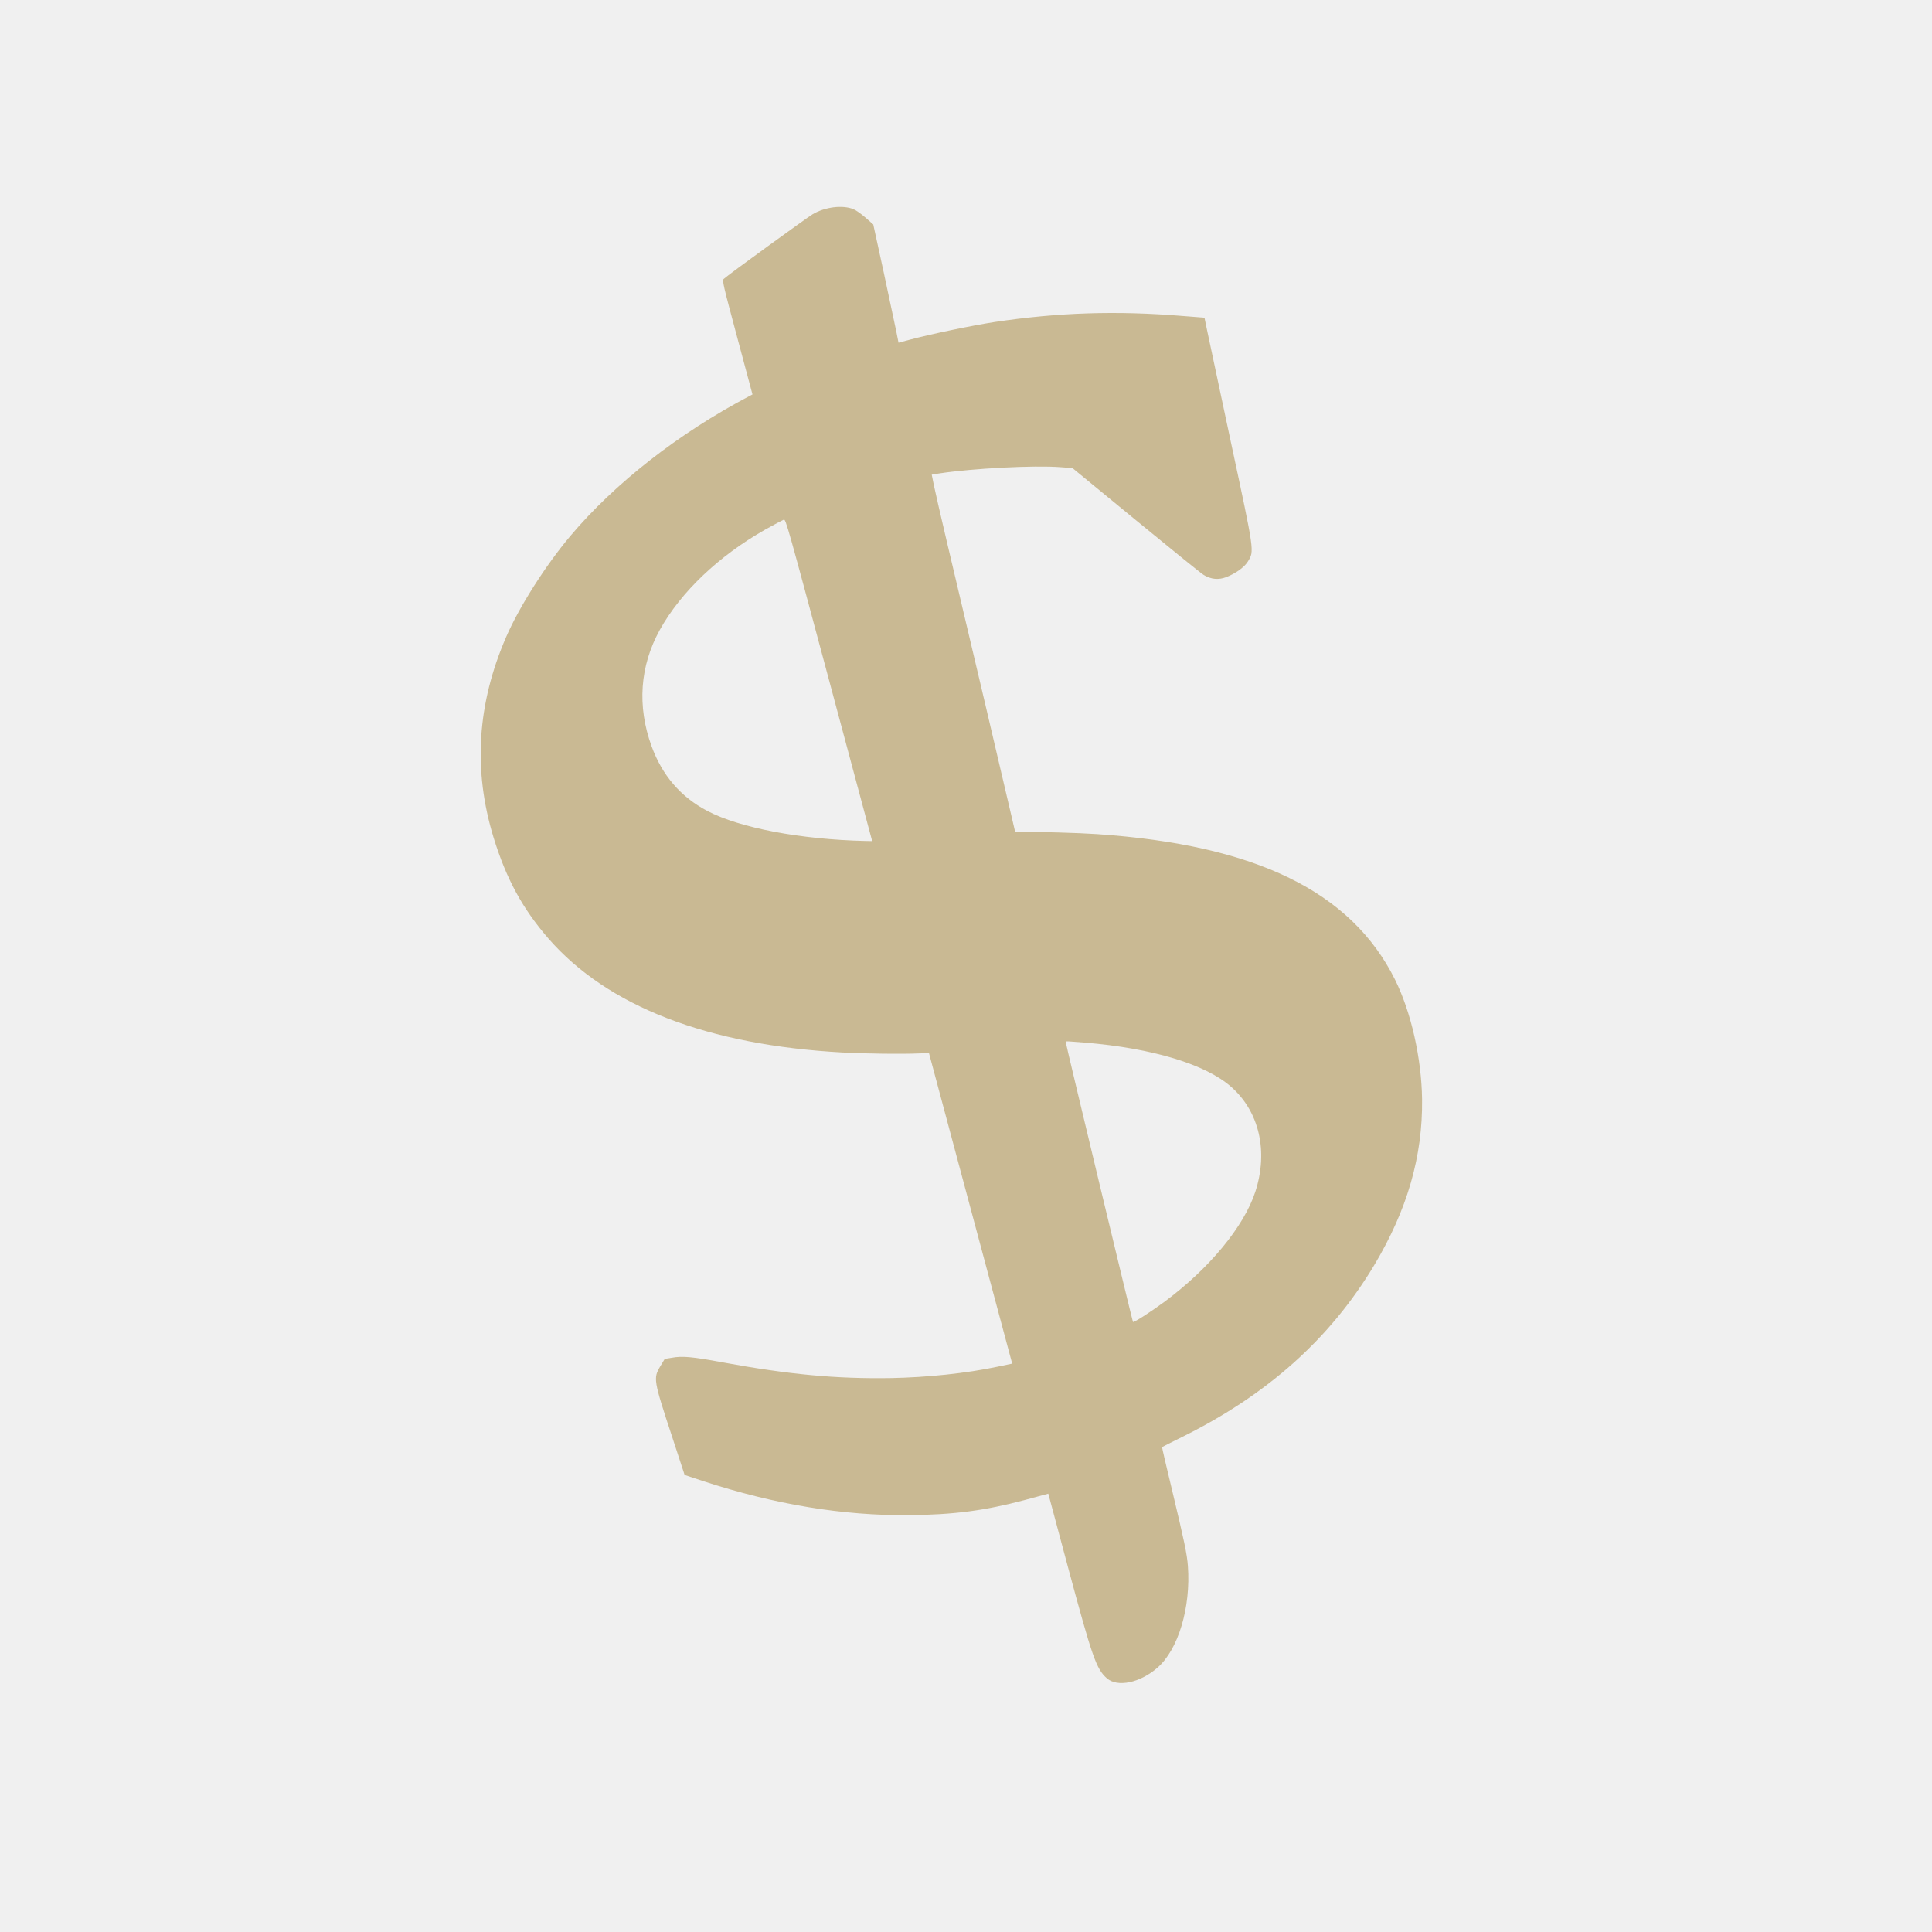
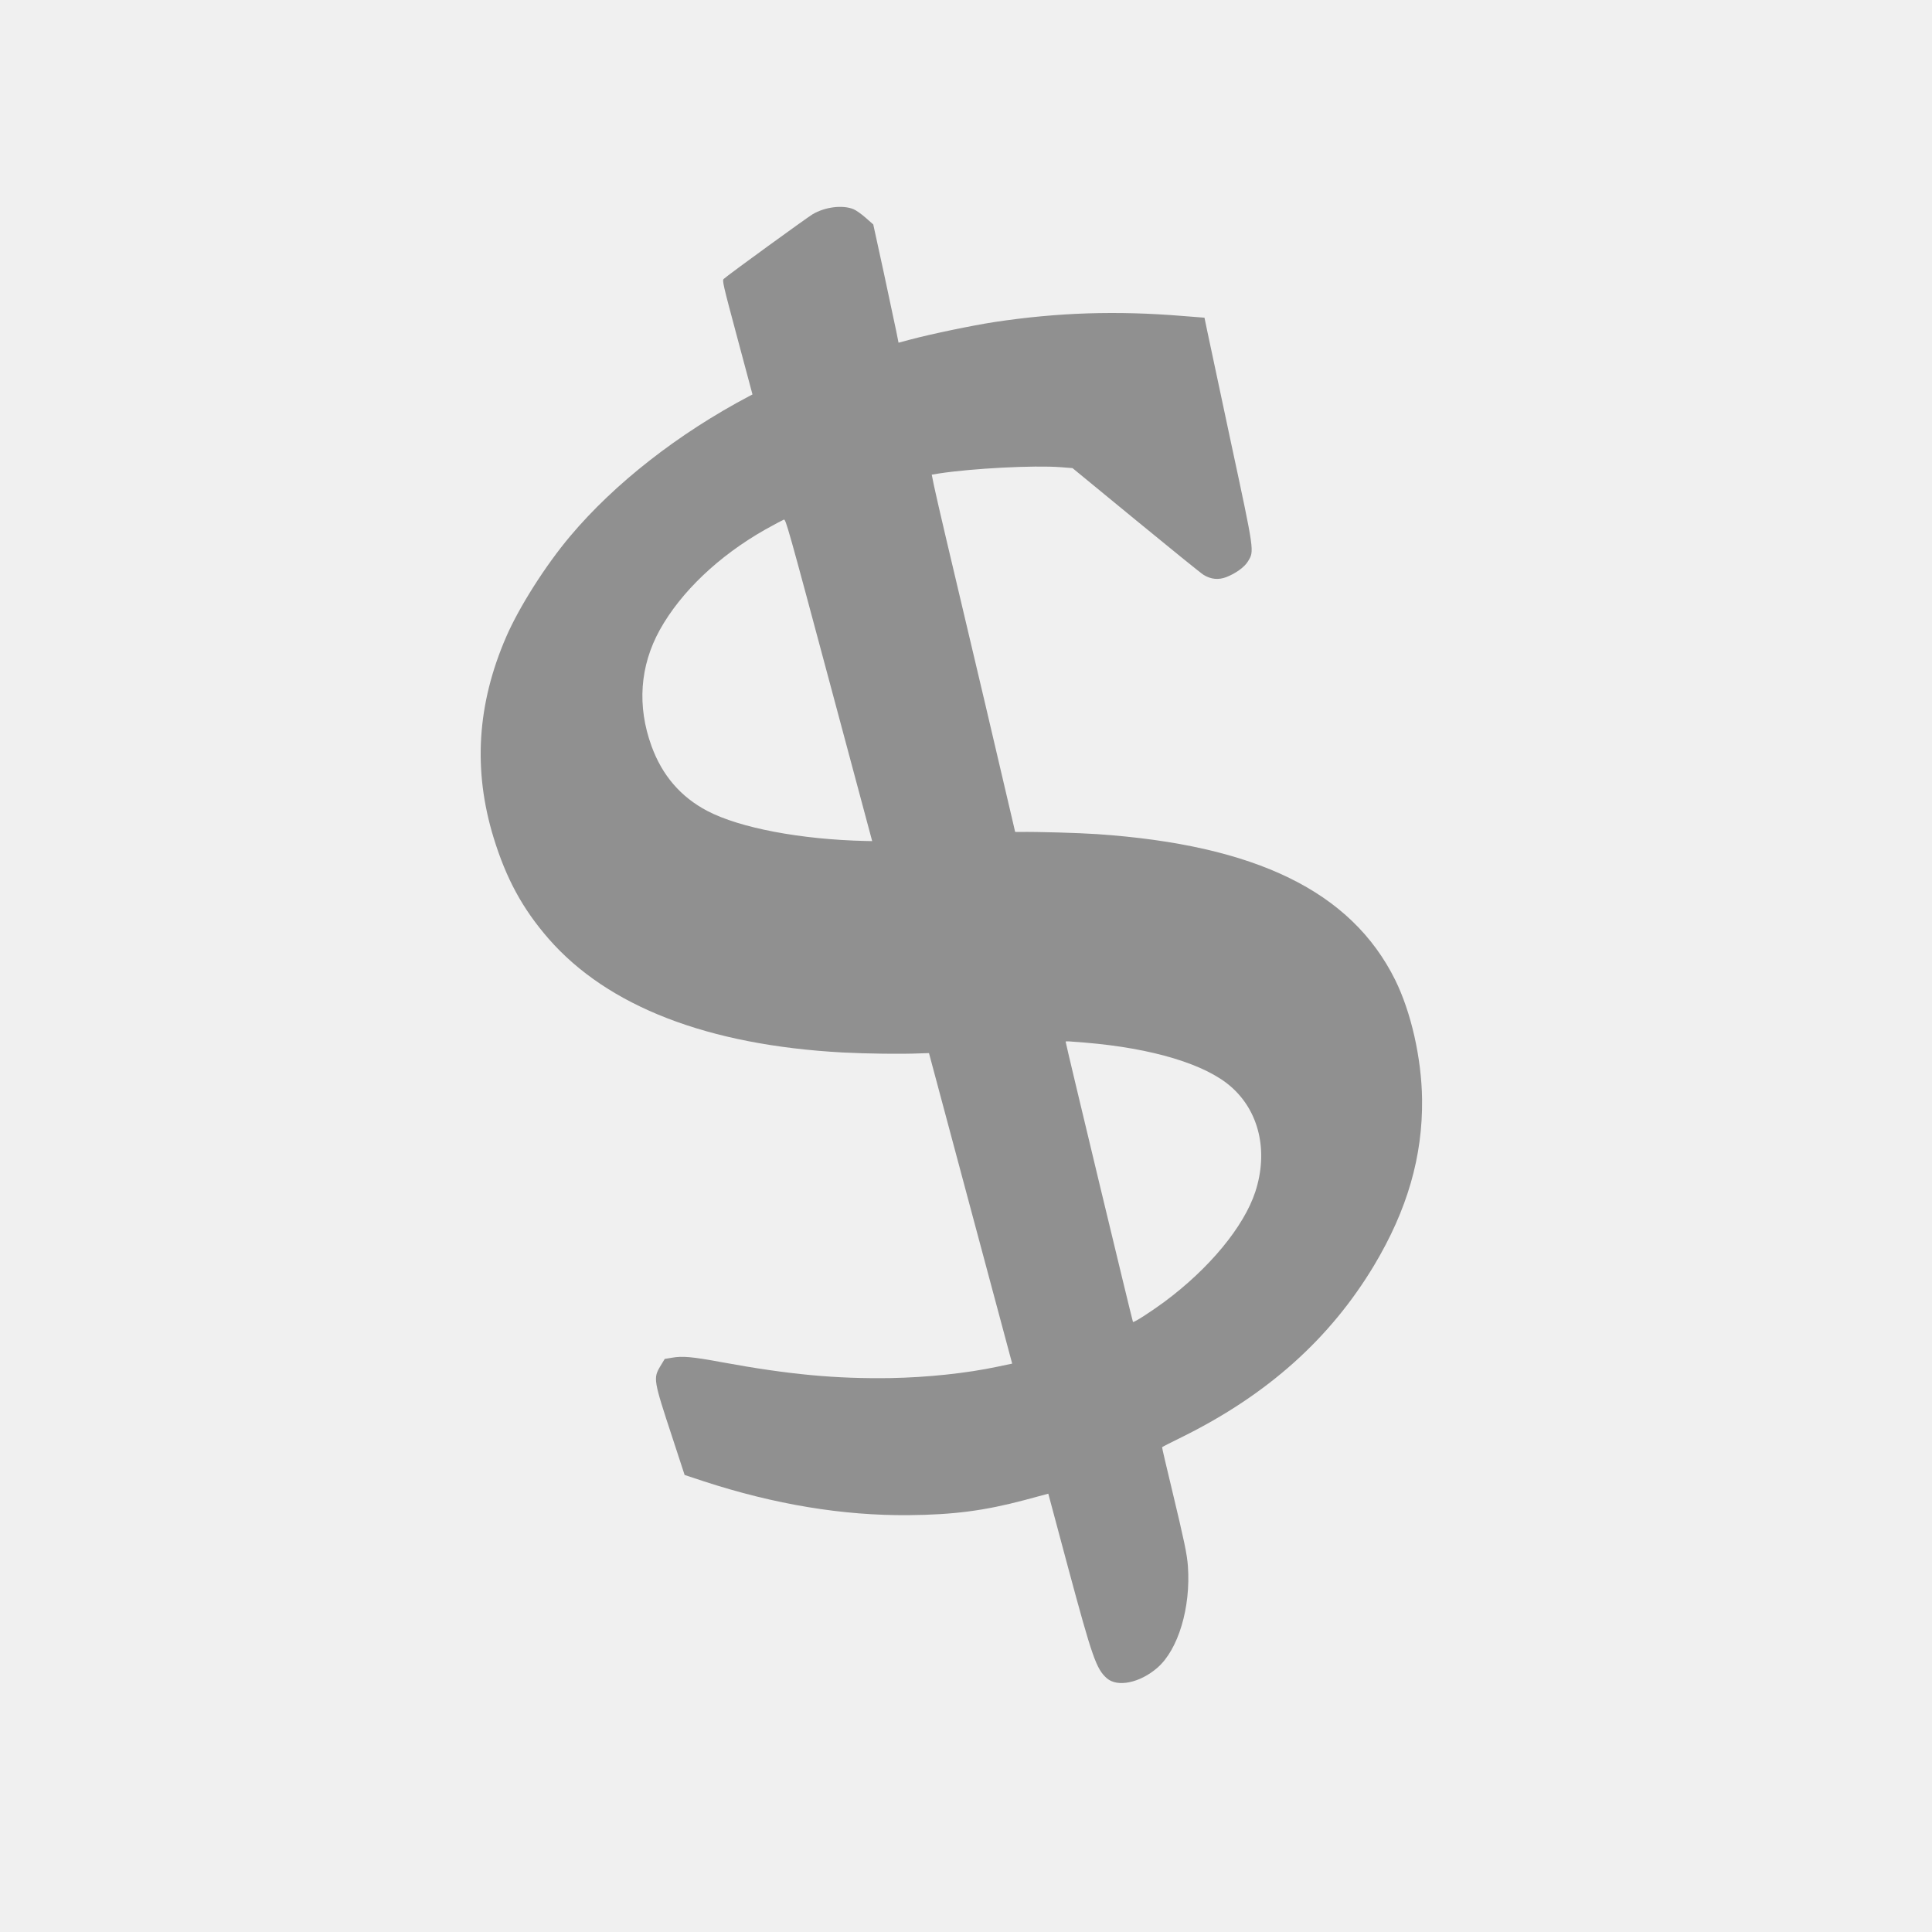
<svg xmlns="http://www.w3.org/2000/svg" width="62" height="62" viewBox="0 0 62 62" fill="none">
  <g clip-path="url(#clip0_14_310)">
-     <path d="M26.077 6.876C25.875 6.999 23.366 8.82 23.227 8.95C23.171 8.997 23.202 9.126 23.658 10.828L24.148 12.658L24.052 12.708C21.774 13.909 19.724 15.51 18.298 17.206C17.506 18.146 16.659 19.481 16.244 20.438C15.309 22.593 15.177 24.711 15.838 26.875C16.245 28.202 16.77 29.165 17.606 30.126C19.503 32.299 22.719 33.54 27.036 33.775C27.832 33.816 28.927 33.83 29.523 33.804L29.812 33.795L31.146 38.776L32.482 43.76L31.995 43.862C31 44.072 29.765 44.201 28.594 44.224C26.827 44.252 25.317 44.111 23.169 43.716C22.215 43.539 21.896 43.511 21.569 43.57L21.332 43.609L21.189 43.846C20.961 44.231 20.968 44.285 21.572 46.117L21.97 47.333L22.57 47.532C24.861 48.281 27.048 48.641 29.154 48.623C30.607 48.61 31.591 48.48 32.879 48.139L33.641 47.934L34.274 50.297C35.053 53.19 35.179 53.556 35.519 53.857C35.862 54.157 36.586 54.004 37.143 53.519C37.815 52.934 38.217 51.581 38.121 50.256C38.09 49.856 38.011 49.485 37.608 47.798C37.43 47.061 37.286 46.448 37.293 46.442C37.299 46.433 37.59 46.282 37.944 46.11C40.679 44.755 42.685 42.959 44.099 40.603C45.163 38.822 45.658 37.108 45.636 35.273C45.618 33.956 45.285 32.484 44.772 31.445C43.365 28.611 40.308 27.117 35.208 26.768C34.594 26.727 33.298 26.69 32.739 26.698L32.577 26.697L32.505 26.385C32.432 26.052 30.915 19.604 30.366 17.301C30.192 16.559 30.014 15.79 29.973 15.59L29.901 15.233L30.141 15.193C31.221 15.029 33.184 14.928 34.03 14.992L34.418 15.022L36.456 16.696C37.577 17.617 38.553 18.407 38.624 18.448C38.857 18.592 39.102 18.616 39.351 18.521C39.655 18.403 39.94 18.197 40.049 18.014C40.253 17.676 40.264 17.746 39.5 14.186C39.124 12.418 38.778 10.796 38.734 10.586L38.653 10.195L37.963 10.141C35.83 9.965 33.95 10.028 31.917 10.334C31.202 10.444 29.873 10.72 29.205 10.899L28.835 10.998L28.764 10.641C28.724 10.449 28.543 9.592 28.361 8.747L28.024 7.203L27.781 6.989C27.648 6.871 27.474 6.748 27.392 6.714C27.042 6.569 26.474 6.64 26.077 6.876ZM26.604 21.823L27.989 26.992L27.777 26.988C25.694 26.94 23.747 26.572 22.699 26.024C21.847 25.577 21.249 24.884 20.907 23.94C20.441 22.654 20.534 21.371 21.174 20.213C21.854 18.991 23.069 17.837 24.561 16.992C24.849 16.83 25.119 16.689 25.155 16.675C25.216 16.659 25.293 16.929 26.604 21.823ZM34.825 33.459C36.98 33.638 38.691 34.154 39.508 34.877C40.412 35.67 40.706 36.95 40.285 38.244C39.918 39.365 38.804 40.715 37.352 41.788C36.899 42.12 36.388 42.447 36.358 42.422C36.343 42.414 34.191 33.463 34.198 33.429C34.201 33.408 34.246 33.412 34.825 33.459Z" fill="#8E6808" fill-opacity="0.4" />
+     <path d="M26.077 6.876C25.875 6.999 23.366 8.82 23.227 8.95C23.171 8.997 23.202 9.126 23.658 10.828L24.148 12.658L24.052 12.708C21.774 13.909 19.724 15.51 18.298 17.206C17.506 18.146 16.659 19.481 16.244 20.438C15.309 22.593 15.177 24.711 15.838 26.875C16.245 28.202 16.77 29.165 17.606 30.126C19.503 32.299 22.719 33.54 27.036 33.775C27.832 33.816 28.927 33.83 29.523 33.804L29.812 33.795L31.146 38.776L32.482 43.76L31.995 43.862C31 44.072 29.765 44.201 28.594 44.224C26.827 44.252 25.317 44.111 23.169 43.716C22.215 43.539 21.896 43.511 21.569 43.57L21.332 43.609L21.189 43.846C20.961 44.231 20.968 44.285 21.572 46.117L21.97 47.333L22.57 47.532C24.861 48.281 27.048 48.641 29.154 48.623C30.607 48.61 31.591 48.48 32.879 48.139L33.641 47.934L34.274 50.297C35.053 53.19 35.179 53.556 35.519 53.857C35.862 54.157 36.586 54.004 37.143 53.519C37.815 52.934 38.217 51.581 38.121 50.256C38.09 49.856 38.011 49.485 37.608 47.798C37.43 47.061 37.286 46.448 37.293 46.442C37.299 46.433 37.59 46.282 37.944 46.11C40.679 44.755 42.685 42.959 44.099 40.603C45.163 38.822 45.658 37.108 45.636 35.273C45.618 33.956 45.285 32.484 44.772 31.445C43.365 28.611 40.308 27.117 35.208 26.768C34.594 26.727 33.298 26.69 32.739 26.698L32.577 26.697L32.505 26.385C32.432 26.052 30.915 19.604 30.366 17.301C30.192 16.559 30.014 15.79 29.973 15.59L29.901 15.233L30.141 15.193C31.221 15.029 33.184 14.928 34.03 14.992L34.418 15.022L36.456 16.696C37.577 17.617 38.553 18.407 38.624 18.448C38.857 18.592 39.102 18.616 39.351 18.521C39.655 18.403 39.94 18.197 40.049 18.014C40.253 17.676 40.264 17.746 39.5 14.186C39.124 12.418 38.778 10.796 38.734 10.586L38.653 10.195L37.963 10.141C35.83 9.965 33.95 10.028 31.917 10.334C31.202 10.444 29.873 10.72 29.205 10.899L28.835 10.998L28.764 10.641C28.724 10.449 28.543 9.592 28.361 8.747L28.024 7.203L27.781 6.989C27.648 6.871 27.474 6.748 27.392 6.714C27.042 6.569 26.474 6.64 26.077 6.876ZM26.604 21.823L27.989 26.992L27.777 26.988C25.694 26.94 23.747 26.572 22.699 26.024C21.847 25.577 21.249 24.884 20.907 23.94C20.441 22.654 20.534 21.371 21.174 20.213C21.854 18.991 23.069 17.837 24.561 16.992C24.849 16.83 25.119 16.689 25.155 16.675C25.216 16.659 25.293 16.929 26.604 21.823ZM34.825 33.459C36.98 33.638 38.691 34.154 39.508 34.877C40.412 35.67 40.706 36.95 40.285 38.244C39.918 39.365 38.804 40.715 37.352 41.788C36.899 42.12 36.388 42.447 36.358 42.422C36.343 42.414 34.191 33.463 34.198 33.429C34.201 33.408 34.246 33.412 34.825 33.459Z" fill="#000000" fill-opacity="0.4" />
  </g>
  <defs>
    <clipPath id="clip0_14_310">
      <rect width="50" height="50" fill="white" transform="translate(0 12.9409) rotate(-15)" />
    </clipPath>
  </defs>
</svg>
